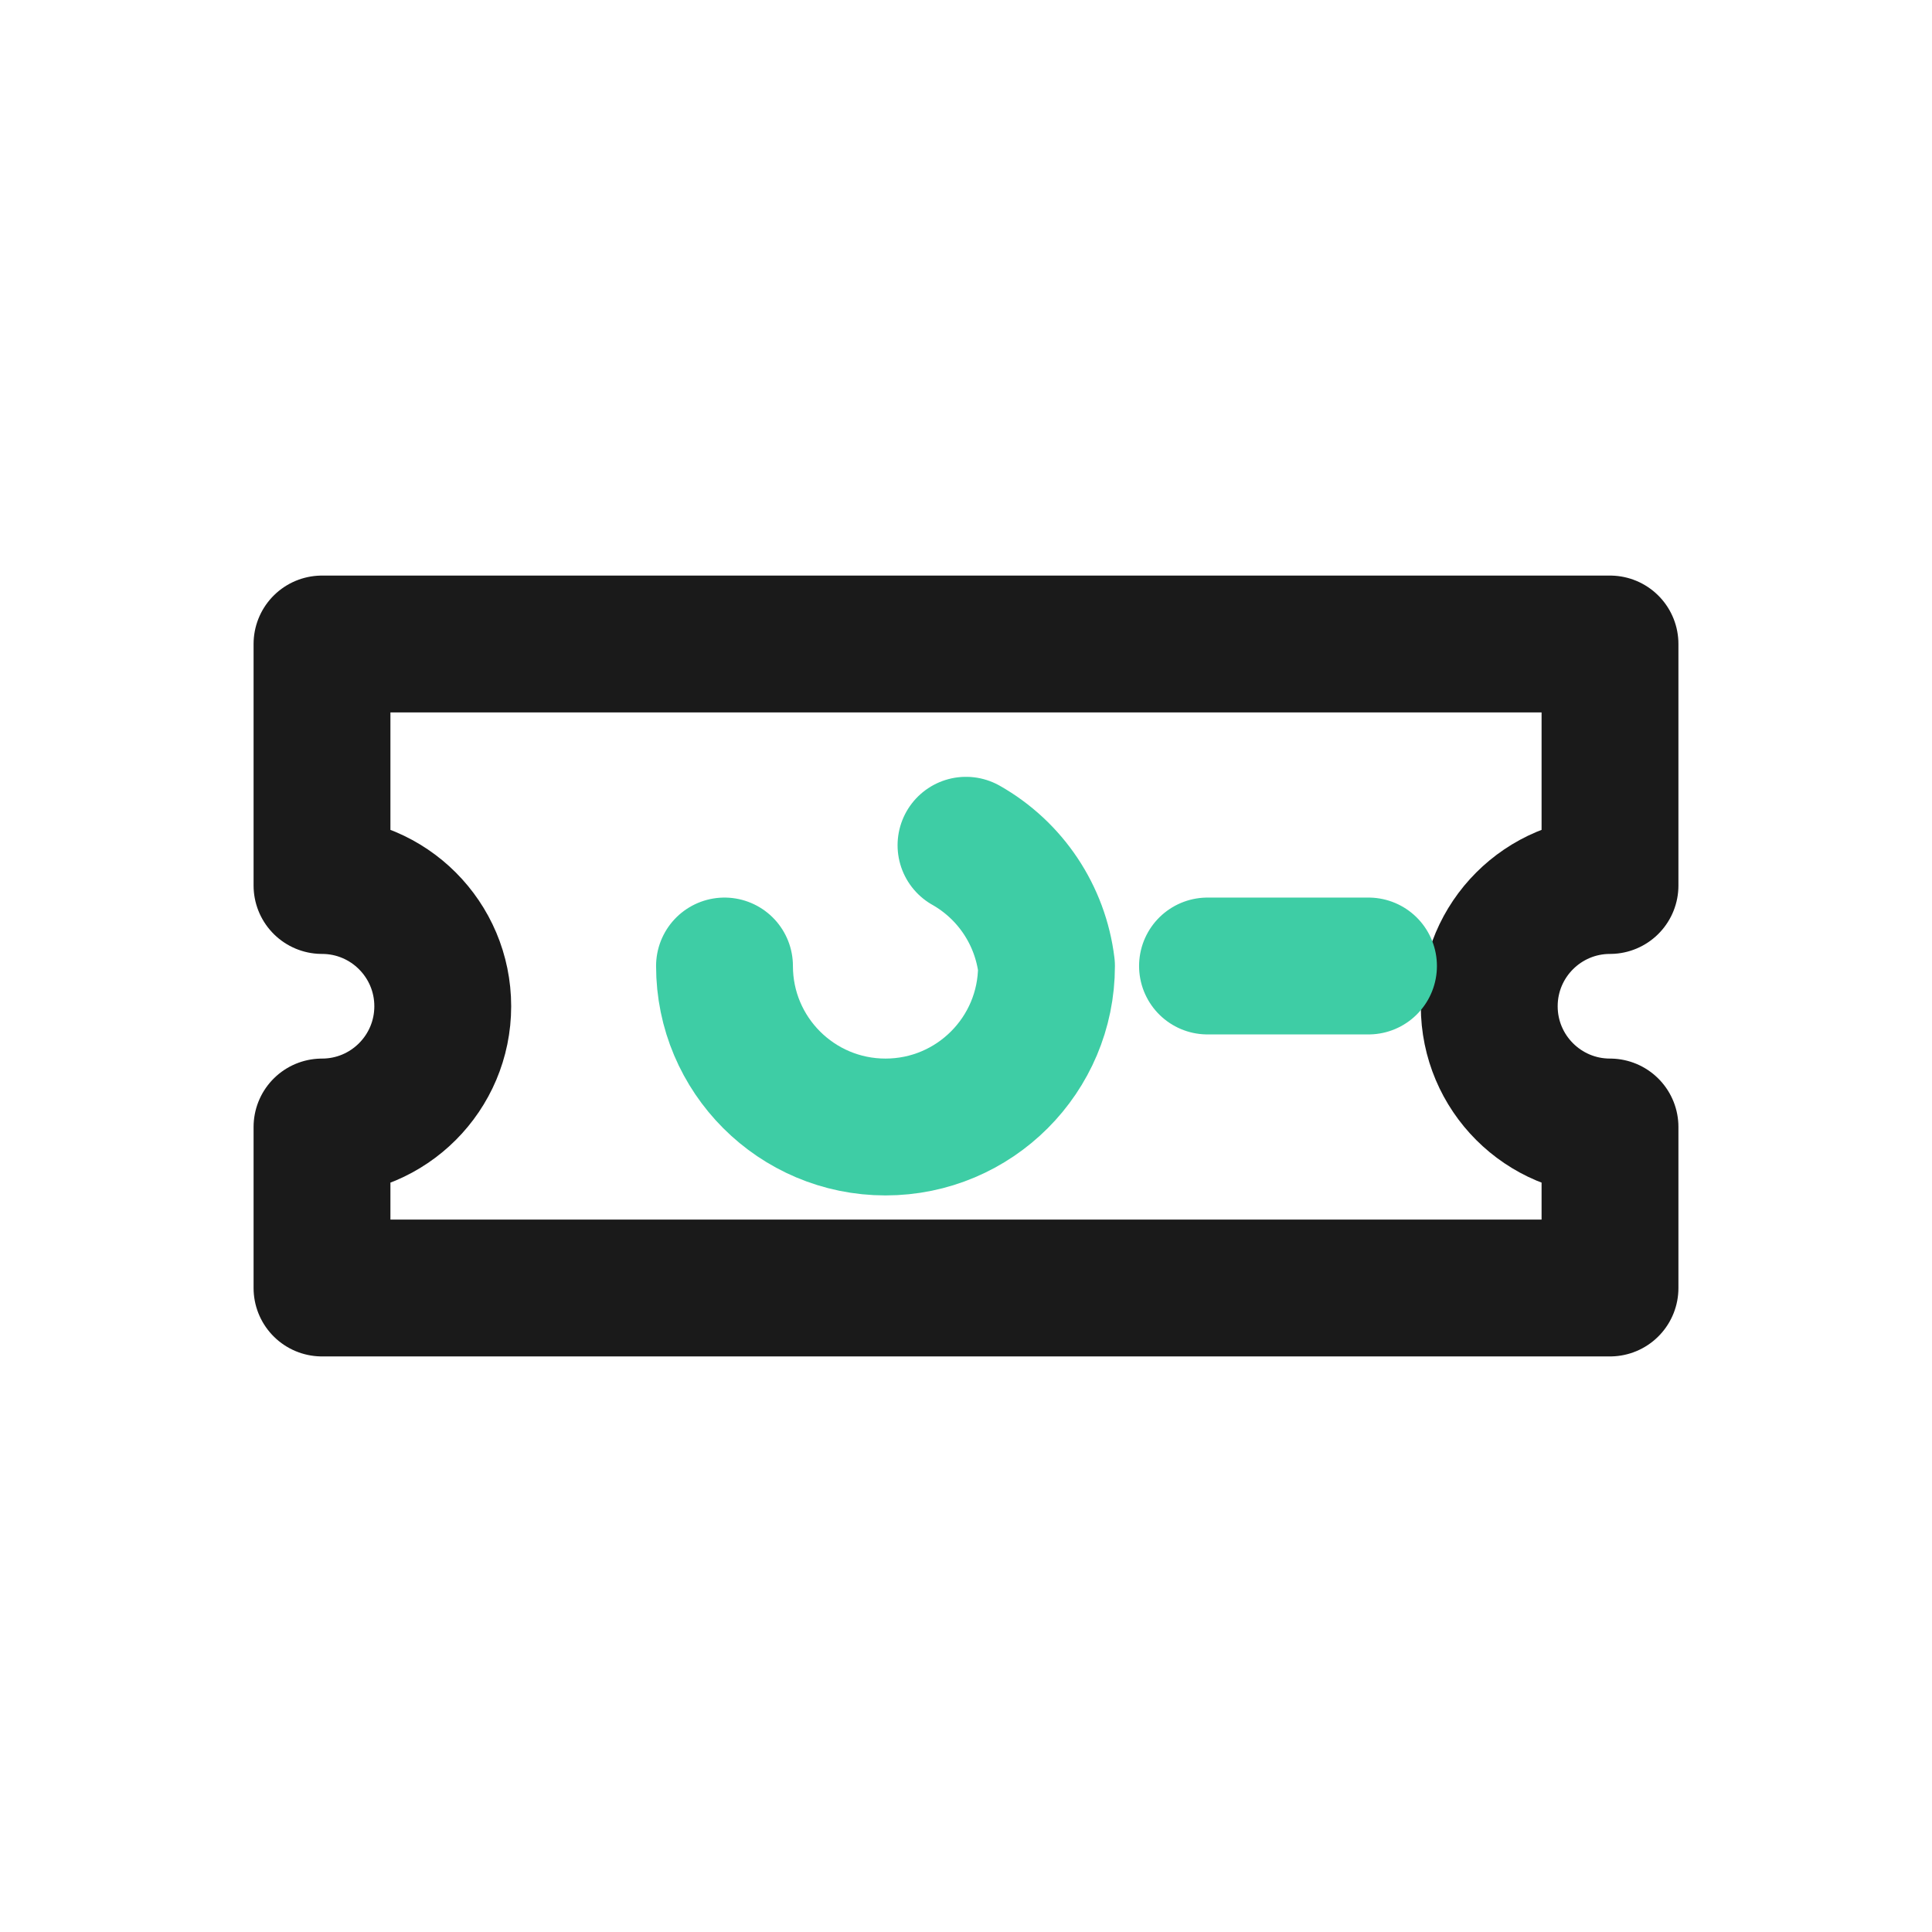
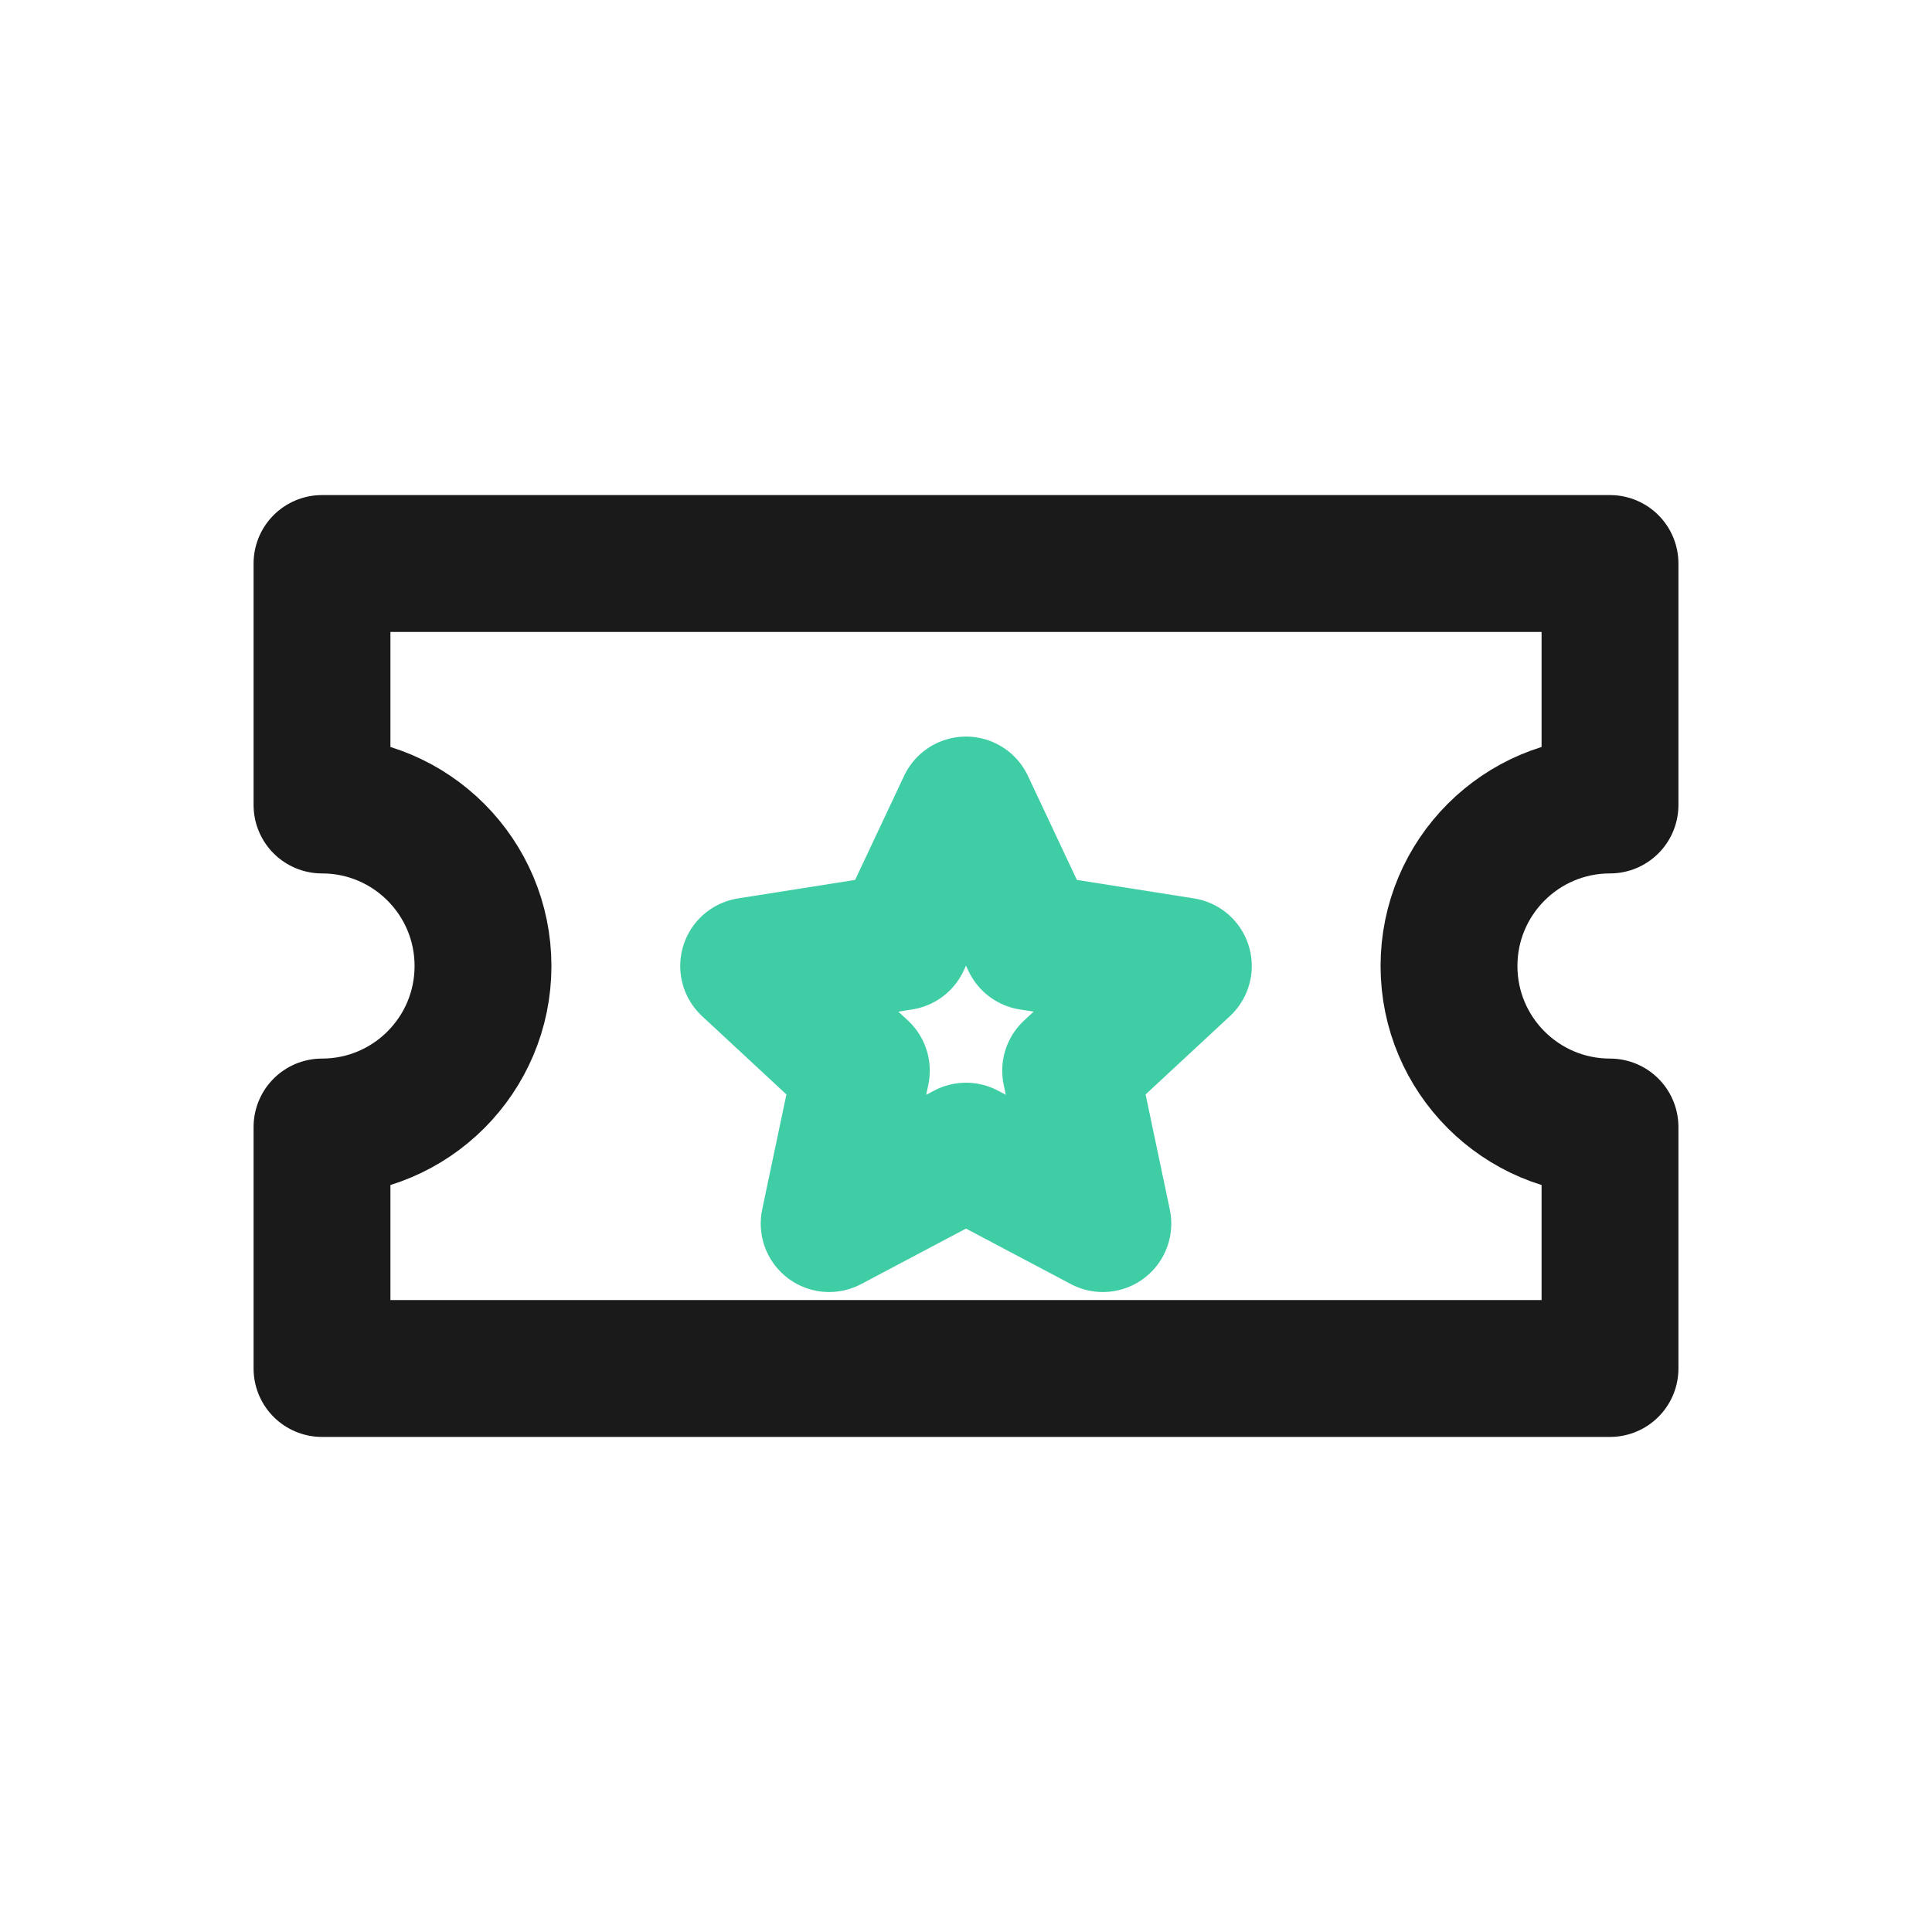
<svg xmlns="http://www.w3.org/2000/svg" viewBox="0 0 24 24" fill="none" stroke="#1A1A1A" stroke-width="1.7" stroke-linejoin="round" stroke-linecap="round">
-   <path d="M4 8 H20 V11 A1.5 1.5 0 0 0 20 14 V16 H4 V14 A1.5 1.5 0 0 0 4 11 Z" />
-   <path stroke="#3ECDA5" d="M9 12 A2 2 0 0 0 13 12 A2 2 0 0 0 12 10.5 M15 12 H17" />
+   <path d="M4 7 H20 V10 A2 2 0 0 0 20 14 V17 H4 V14 A2 2 0 0 0 4 10 Z" />
+   <path stroke="#3ECDA5" d="M12 10 L12.8 11.7 L14.7 12 L13.3 13.3 L13.7 15.2 L12 14.3 L10.3 15.2 L10.7 13.3 L9.3 12 L11.2 11.7 Z" />
</svg>
